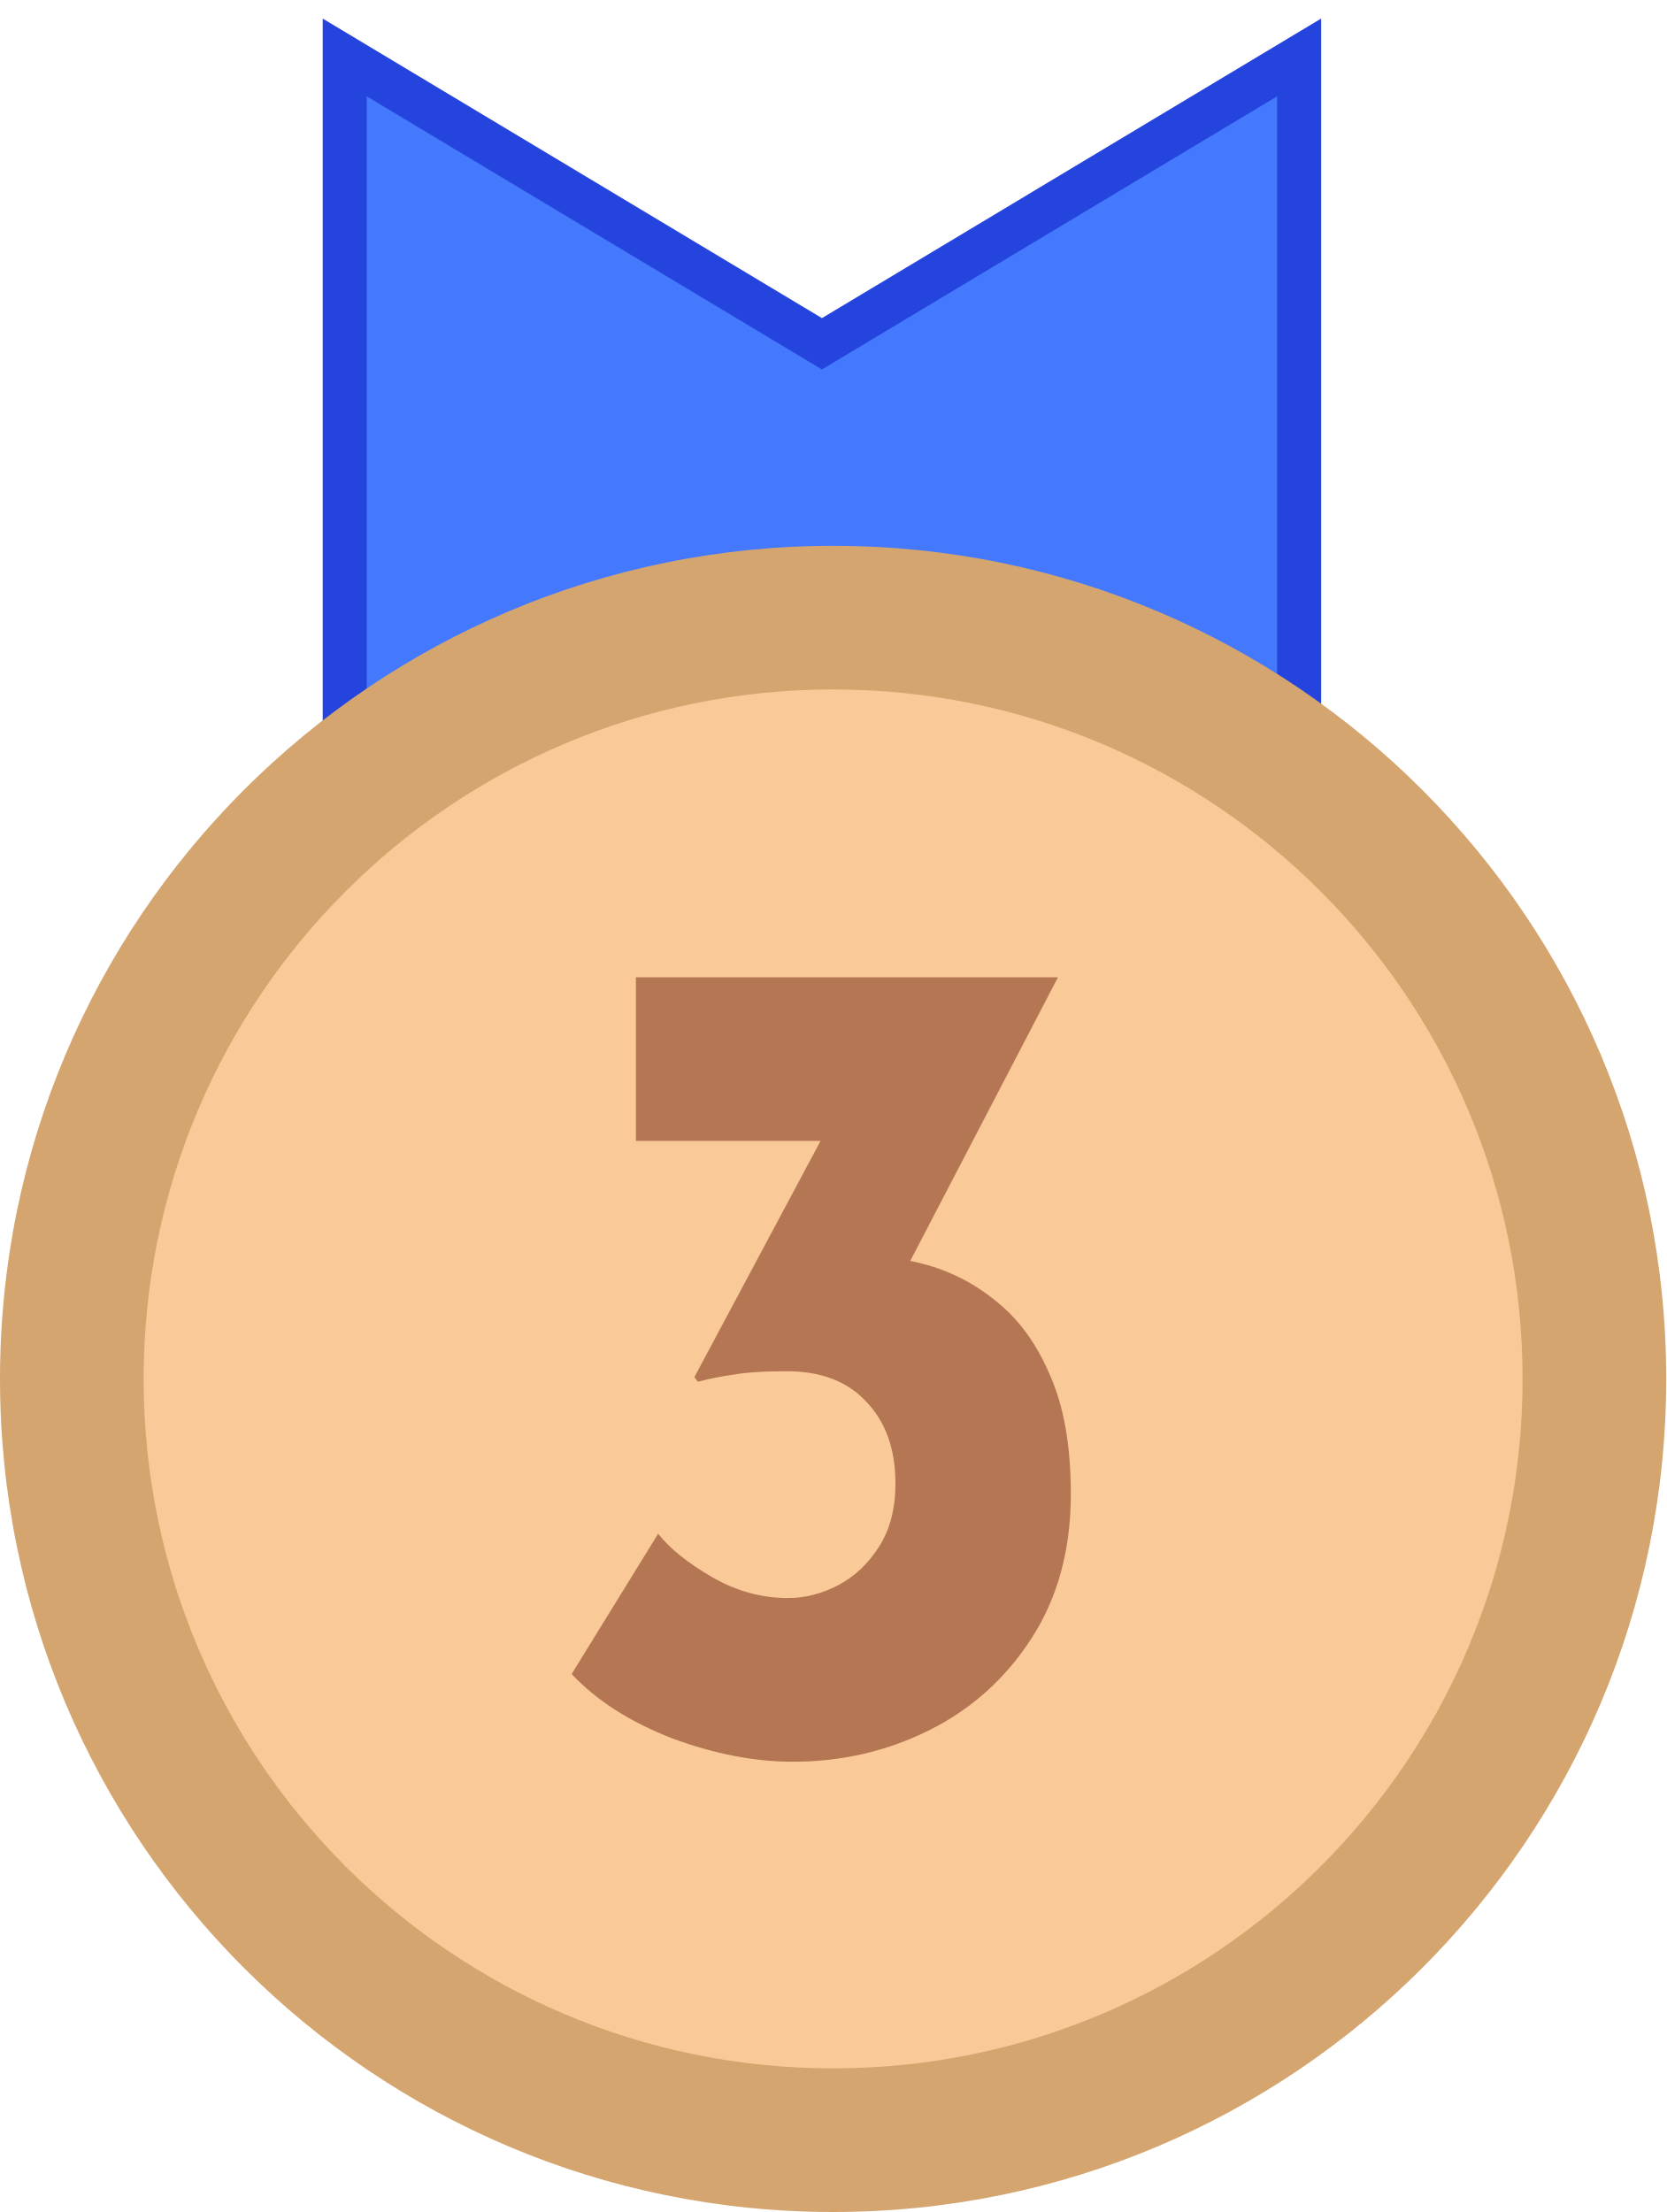
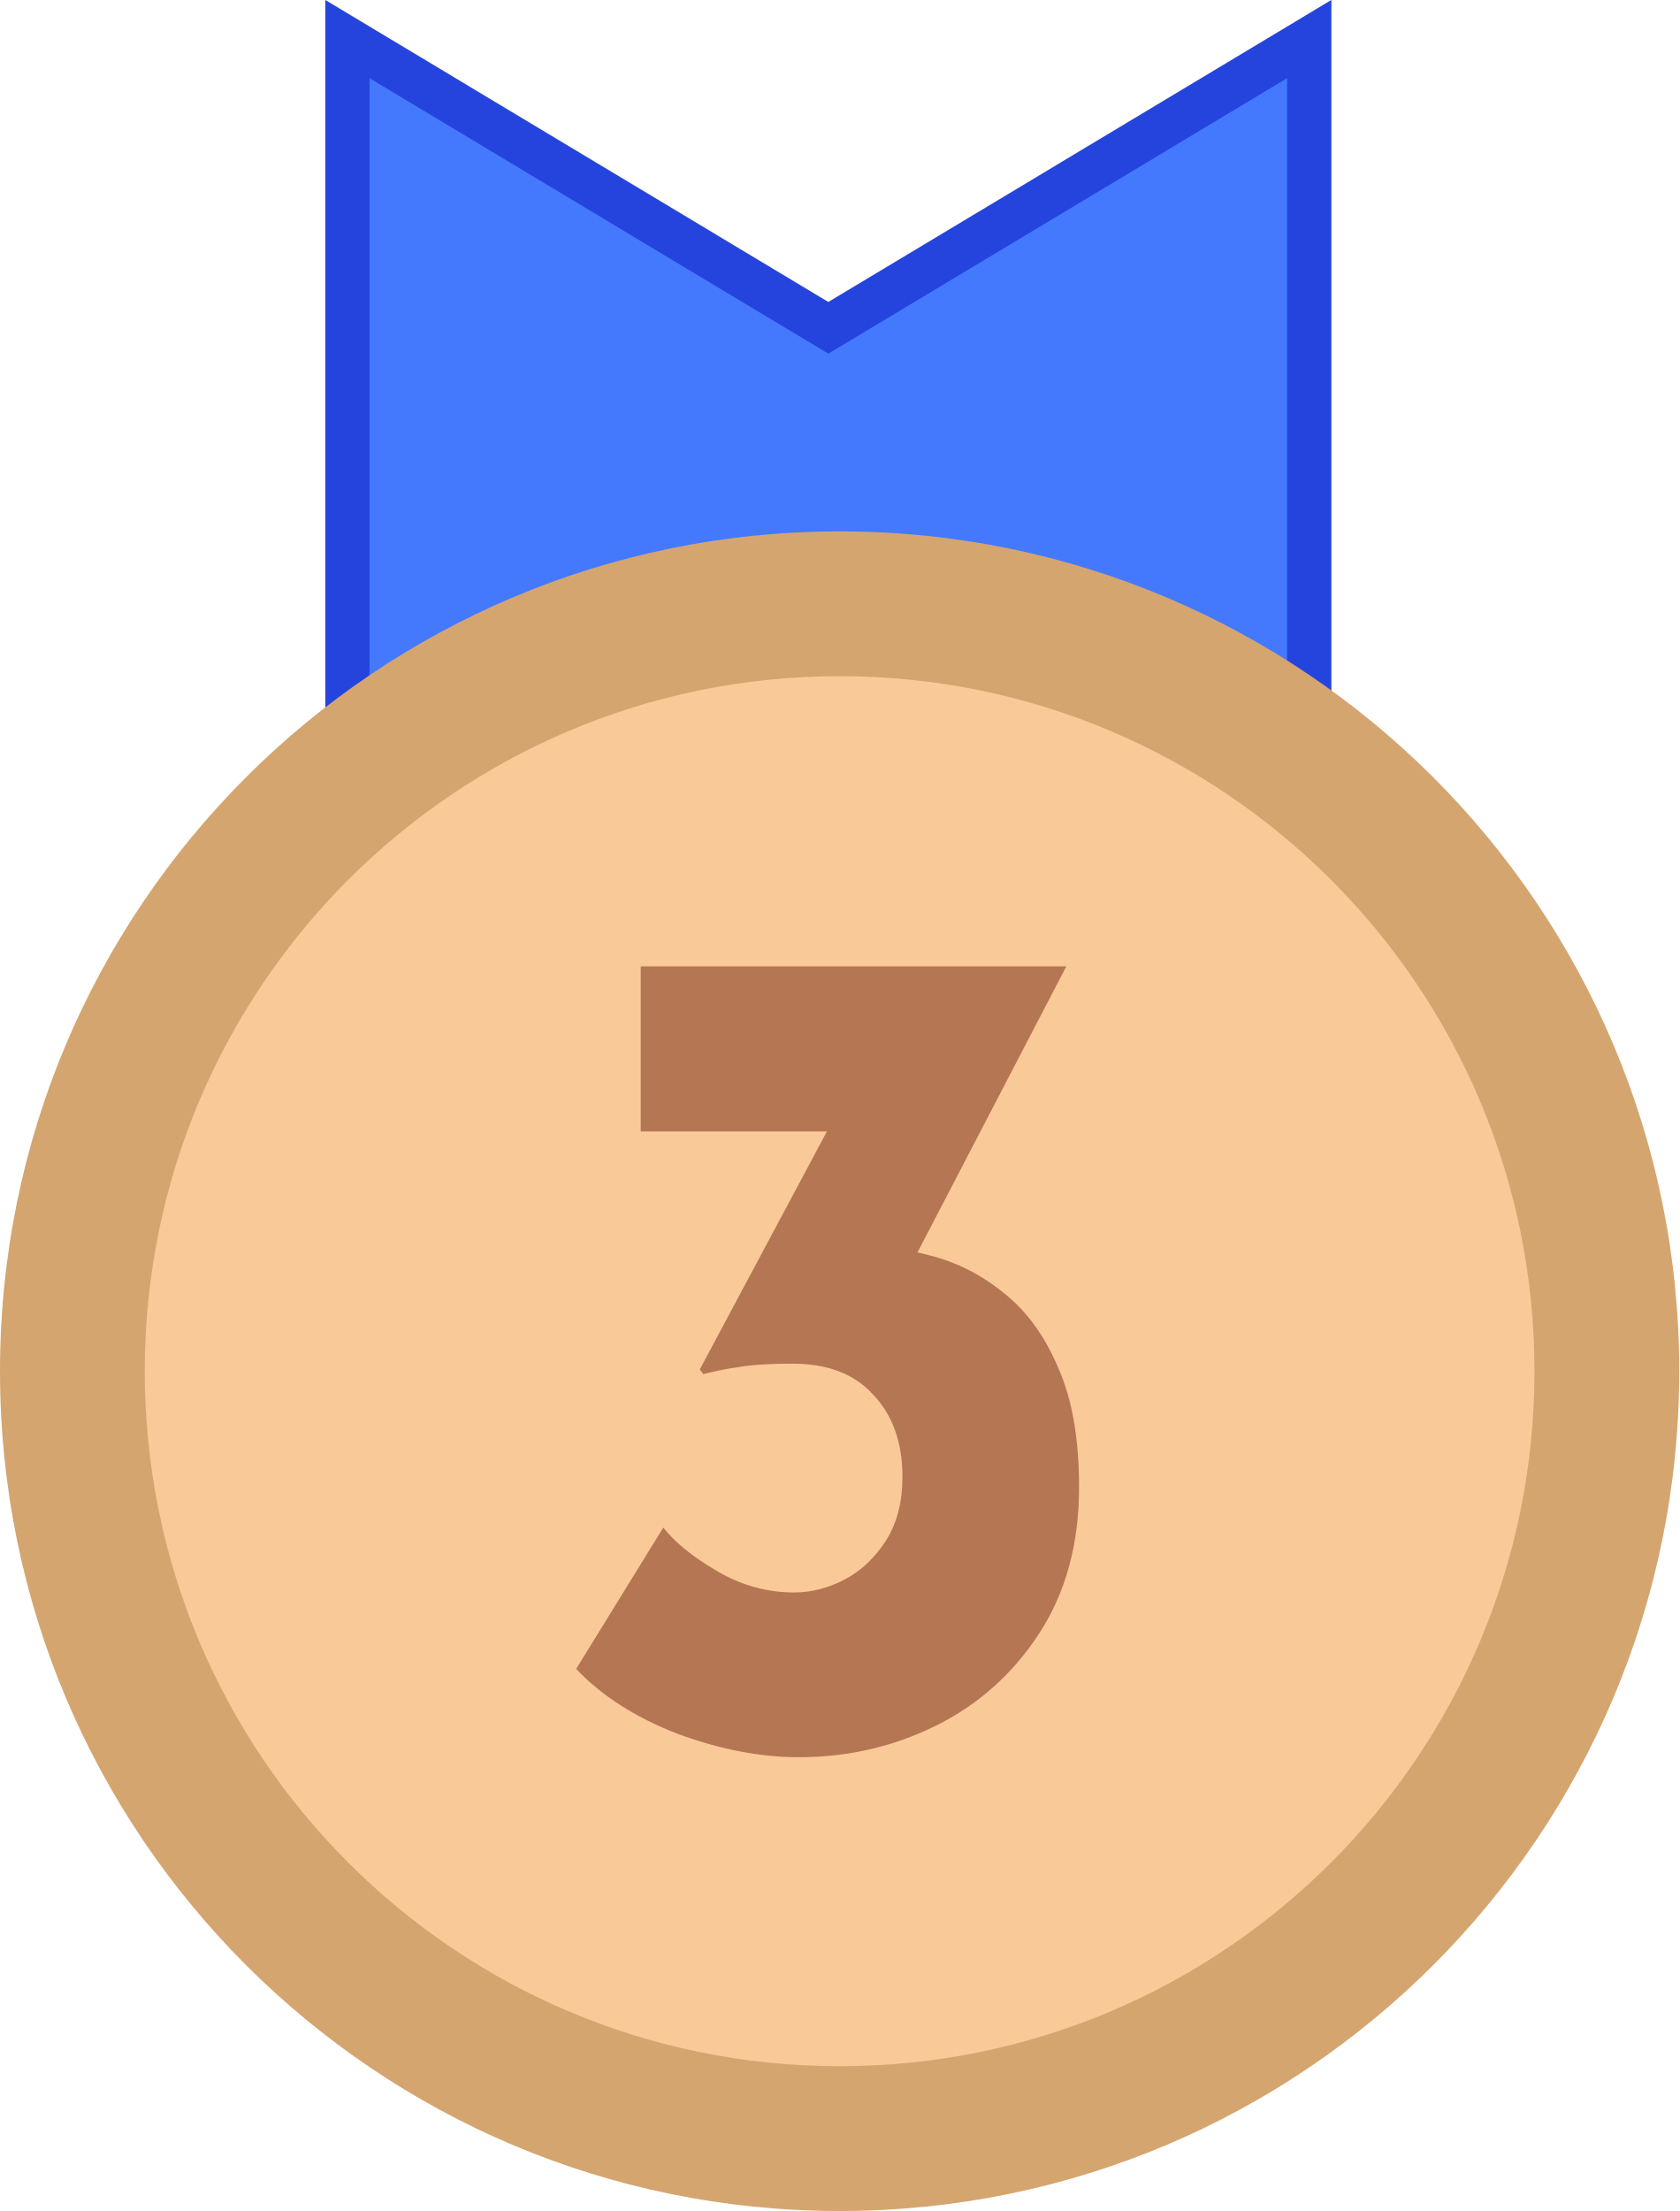
- <svg xmlns="http://www.w3.org/2000/svg" width="58" height="77" viewBox="0 0 58 77" fill="none">
-   <path d="M12 54.048V2L28.611 11.967L45.222 2V54.048H12Z" fill="#4479FE" stroke="#2544DD" stroke-width="1.533" />
-   <circle cx="29" cy="48" r="29" fill="#D5A56F" />
-   <circle cx="29" cy="48" r="24" fill="#FAC998" />
-   <path d="M36.827 34.019L30.723 45.739L27.508 43.989C27.779 43.881 28.064 43.8 28.362 43.745C28.688 43.691 28.986 43.664 29.258 43.664C30.207 43.637 31.157 43.745 32.106 43.989C33.056 44.233 33.91 44.668 34.67 45.292C35.457 45.916 36.081 46.77 36.542 47.855C37.03 48.941 37.275 50.324 37.275 52.006C37.275 53.96 36.813 55.642 35.891 57.053C34.996 58.436 33.815 59.494 32.35 60.227C30.885 60.959 29.298 61.326 27.589 61.326C26.26 61.326 24.862 61.054 23.397 60.512C21.932 59.942 20.766 59.196 19.898 58.273L22.909 53.39C23.316 53.906 23.94 54.407 24.781 54.896C25.622 55.384 26.504 55.628 27.426 55.628C28.023 55.628 28.606 55.479 29.176 55.181C29.746 54.882 30.221 54.434 30.601 53.838C30.98 53.241 31.17 52.508 31.17 51.64C31.17 50.446 30.831 49.497 30.153 48.791C29.502 48.086 28.579 47.733 27.386 47.733C26.572 47.733 25.948 47.774 25.514 47.855C25.107 47.91 24.7 47.991 24.293 48.1L24.171 47.937L28.932 39.025L30.641 39.716H22.136V34.019H36.827Z" fill="#B57654" />
+ <svg xmlns="http://www.w3.org/2000/svg" id="Camada_1" version="1.1" viewBox="0 0 58 76.35">
+   <defs>
+     <style>
+       .st0 {
+         fill: #d5a56f;
+       }
+ 
+       .st1 {
+         fill: #fac998;
+       }
+ 
+       .st2 {
+         fill: #4479fe;
+         stroke: #2544dd;
+         stroke-width: 1.53px;
+       }
+ 
+       .st3 {
+         fill: #b57654;
+       }
+     </style>
+   </defs>
+   <path class="st2" d="M12,53.4V1.35l16.61,9.97L45.22,1.35v52.05H12Z" />
+   <circle class="st0" cx="29" cy="47.35" r="29" />
+   <circle class="st1" cx="29" cy="47.35" r="24" />
+   <path class="st3" d="M36.83,33.37l-6.1,11.72-3.22-1.75c.27-.11.56-.19.85-.24.33-.05.62-.08.9-.08.95-.03,1.9.08,2.85.33.95.24,1.8.68,2.56,1.3.79.62,1.41,1.48,1.87,2.56.49,1.09.73,2.47.73,4.15,0,1.95-.46,3.64-1.38,5.05-.9,1.38-2.08,2.44-3.54,3.17-1.47.73-3.05,1.1-4.76,1.1-1.33,0-2.73-.27-4.19-.81-1.47-.57-2.63-1.32-3.5-2.24l3.01-4.88c.41.52,1.03,1.02,1.87,1.51.84.49,1.72.73,2.65.73.6,0,1.18-.15,1.75-.45.57-.3,1.04-.75,1.42-1.34.38-.6.57-1.33.57-2.2,0-1.19-.34-2.14-1.02-2.85-.65-.71-1.57-1.06-2.77-1.06-.81,0-1.44.04-1.87.12-.41.05-.81.14-1.22.24l-.12-.16,4.76-8.91,1.71.69h-8.51v-5.7h14.69Z" />
</svg>
